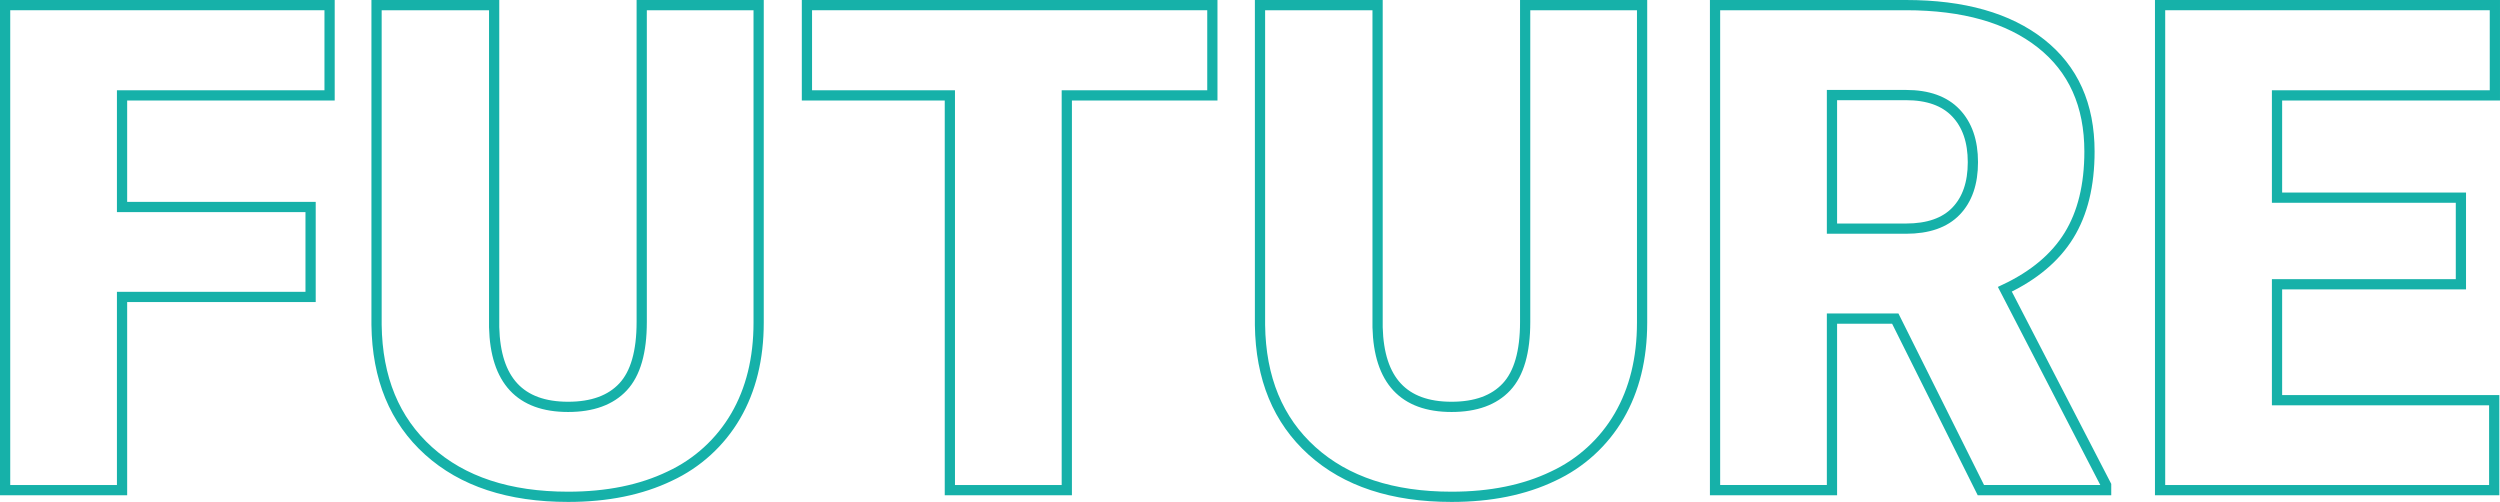
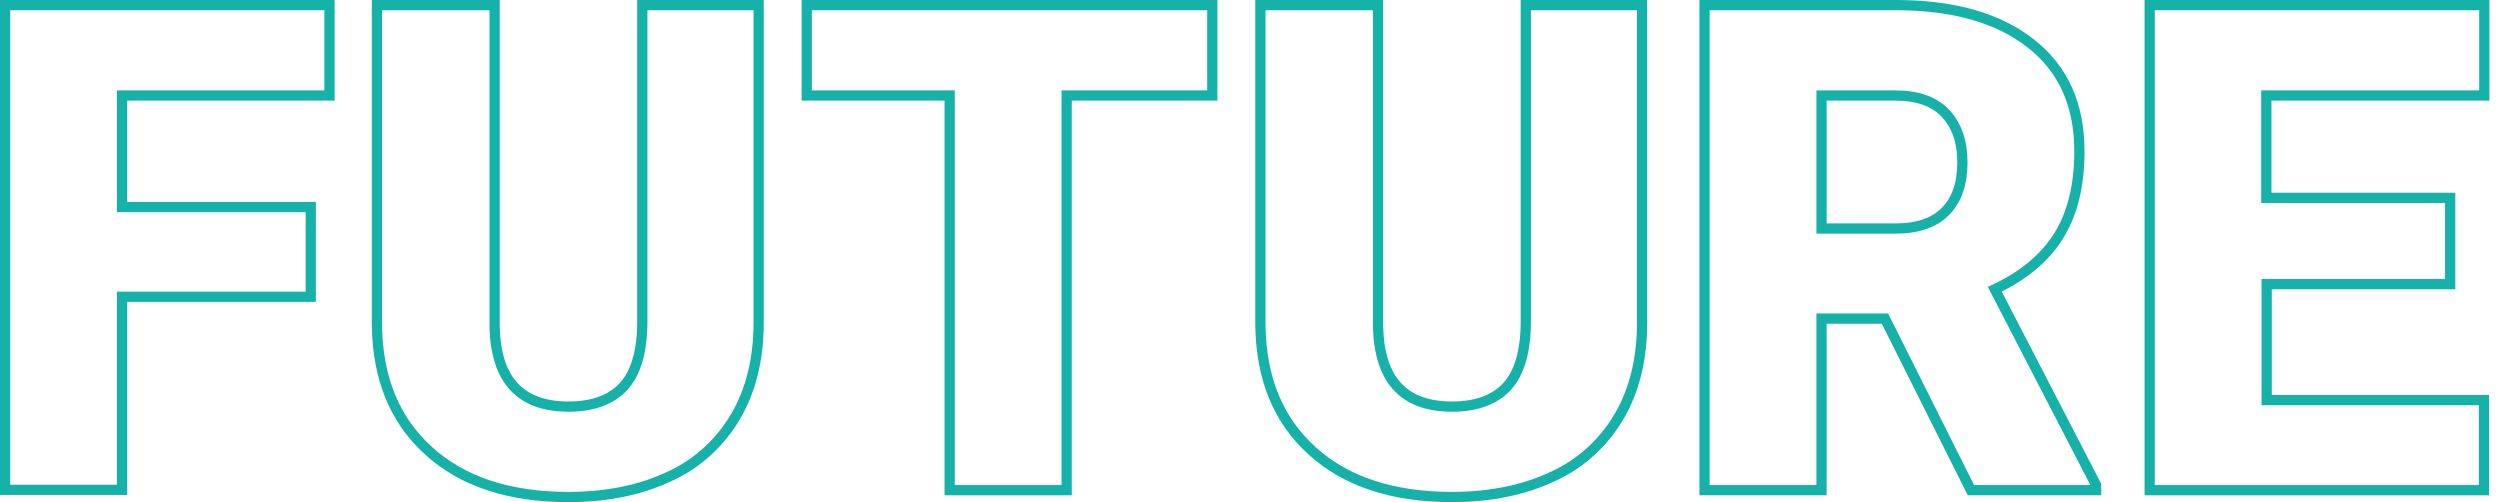
- <svg xmlns="http://www.w3.org/2000/svg" id="Layer_1" data-name="Layer 1" viewBox="0 0 732.883 147.141">
-   <path d="M93.116,88.529H37.843V145.17H3.565V2.982H98.683V29.447H37.843V62.162H93.116Z" transform="translate(-2.065 -1.482)" style="fill:none;stroke:#16b1a9;stroke-width:3px" />
-   <path d="M224.464,2.982V96.049q0,15.82-6.738,27.392a43.654,43.654,0,0,1-19.336,17.627q-12.6,6.057-29.786,6.055-25.977,0-40.917-13.477T112.452,96.732V2.982h34.473V97.416q.585,23.342,21.679,23.34,10.644,0,16.114-5.86t5.469-19.042V2.982Z" transform="translate(-2.065 -1.482)" style="fill:none;stroke:#16b1a9;stroke-width:3px" />
-   <path d="M357.472,29.447H314.8V145.17H280.519V29.447h-41.9V2.982H357.472Z" transform="translate(-2.065 -1.482)" style="fill:none;stroke:#16b1a9;stroke-width:3px" />
-   <path d="M483.448,2.982V96.049q0,15.82-6.738,27.392a43.649,43.649,0,0,1-19.336,17.627q-12.6,6.057-29.785,6.055-25.977,0-40.918-13.477T371.437,96.732V2.982h34.472V97.416q.587,23.342,21.68,23.34,10.644,0,16.113-5.86t5.469-19.042V2.982Z" transform="translate(-2.065 -1.482)" style="fill:none;stroke:#16b1a9;stroke-width:3px" />
-   <path d="M557.667,94.877H539.112V145.17H504.835V2.982h55.957q25.291,0,39.551,11.219t14.258,31.7q0,14.831-6.006,24.584t-18.8,15.8L619.483,143.7v1.466H582.765ZM539.112,68.51h21.68q9.765,0,14.7-5.139t4.932-14.344q0-9.2-4.981-14.439T560.792,29.35h-21.68Z" transform="translate(-2.065 -1.482)" style="fill:none;stroke:#16b1a9;stroke-width:3px" />
-   <path d="M723.487,84.818H669.581V118.8h63.672V145.17H635.3V2.982h98.144V29.447H669.581V59.428h53.906Z" transform="translate(-2.065 -1.482)" style="fill:none;stroke:#16b1a9;stroke-width:3px" />
+ <svg xmlns="http://www.w3.org/2000/svg" version="1.1" id="Layer_1" x="0px" y="0px" viewBox="0 0 732.9 147.1" style="enable-background:new 0 0 732.9 147.1;" xml:space="preserve">
+   <style type="text/css">
+ 	.st0{fill:none;stroke:#16B1A9;stroke-width:3;}
+ </style>
+   <path class="st0" d="M91.1,87H35.8v56.6H1.5V1.5h95.1V28H35.8v32.7h55.3V87z" />
+   <path class="st0" d="M222.4,1.5v93.1c0,10.5-2.2,19.7-6.7,27.4c-4.5,7.7-11.2,13.9-19.3,17.6c-8.4,4-18.3,6.1-29.8,6.1  c-17.3,0-31-4.5-40.9-13.5c-10-9-15-21.3-15.2-36.9V1.5h34.5v94.4c0.4,15.6,7.6,23.3,21.7,23.3c7.1,0,12.5-2,16.1-5.9  s5.5-10.3,5.5-19V1.5H222.4z" />
+   <path class="st0" d="M355.4,28h-42.7v115.7h-34.3V28h-41.9V1.5h118.9V28z" />
+   <path class="st0" d="M481.4,1.5v93.1c0,10.5-2.2,19.7-6.7,27.4c-4.5,7.7-11.2,13.9-19.3,17.6c-8.4,4-18.3,6.1-29.8,6.1  c-17.3,0-31-4.5-40.9-13.5c-10-9-15-21.3-15.2-36.9V1.5h34.5v94.4c0.4,15.6,7.6,23.3,21.7,23.3c7.1,0,12.5-2,16.1-5.9  s5.5-10.3,5.5-19V1.5H481.4z" />
+   <path class="st0" d="M552.6,93.4H534v50.3h-34.3V1.5h56c16.9,0,30,3.7,39.6,11.2s14.3,18,14.3,31.7c0,9.9-2,18.1-6,24.6  c-4,6.5-10.3,11.8-18.8,15.8l29.7,57.4v1.5h-36.7L552.6,93.4z M534,67h21.7c6.5,0,11.4-1.7,14.7-5.1c3.3-3.4,4.9-8.2,4.9-14.3  c0-6.1-1.7-10.9-5-14.4s-8.2-5.2-14.7-5.2H534V67z" />
+   <path class="st0" d="M718.4,83.3h-53.9v34h63.7v26.4h-98V1.5h98.1V28h-63.9v30h53.9V83.3z" />
</svg>
